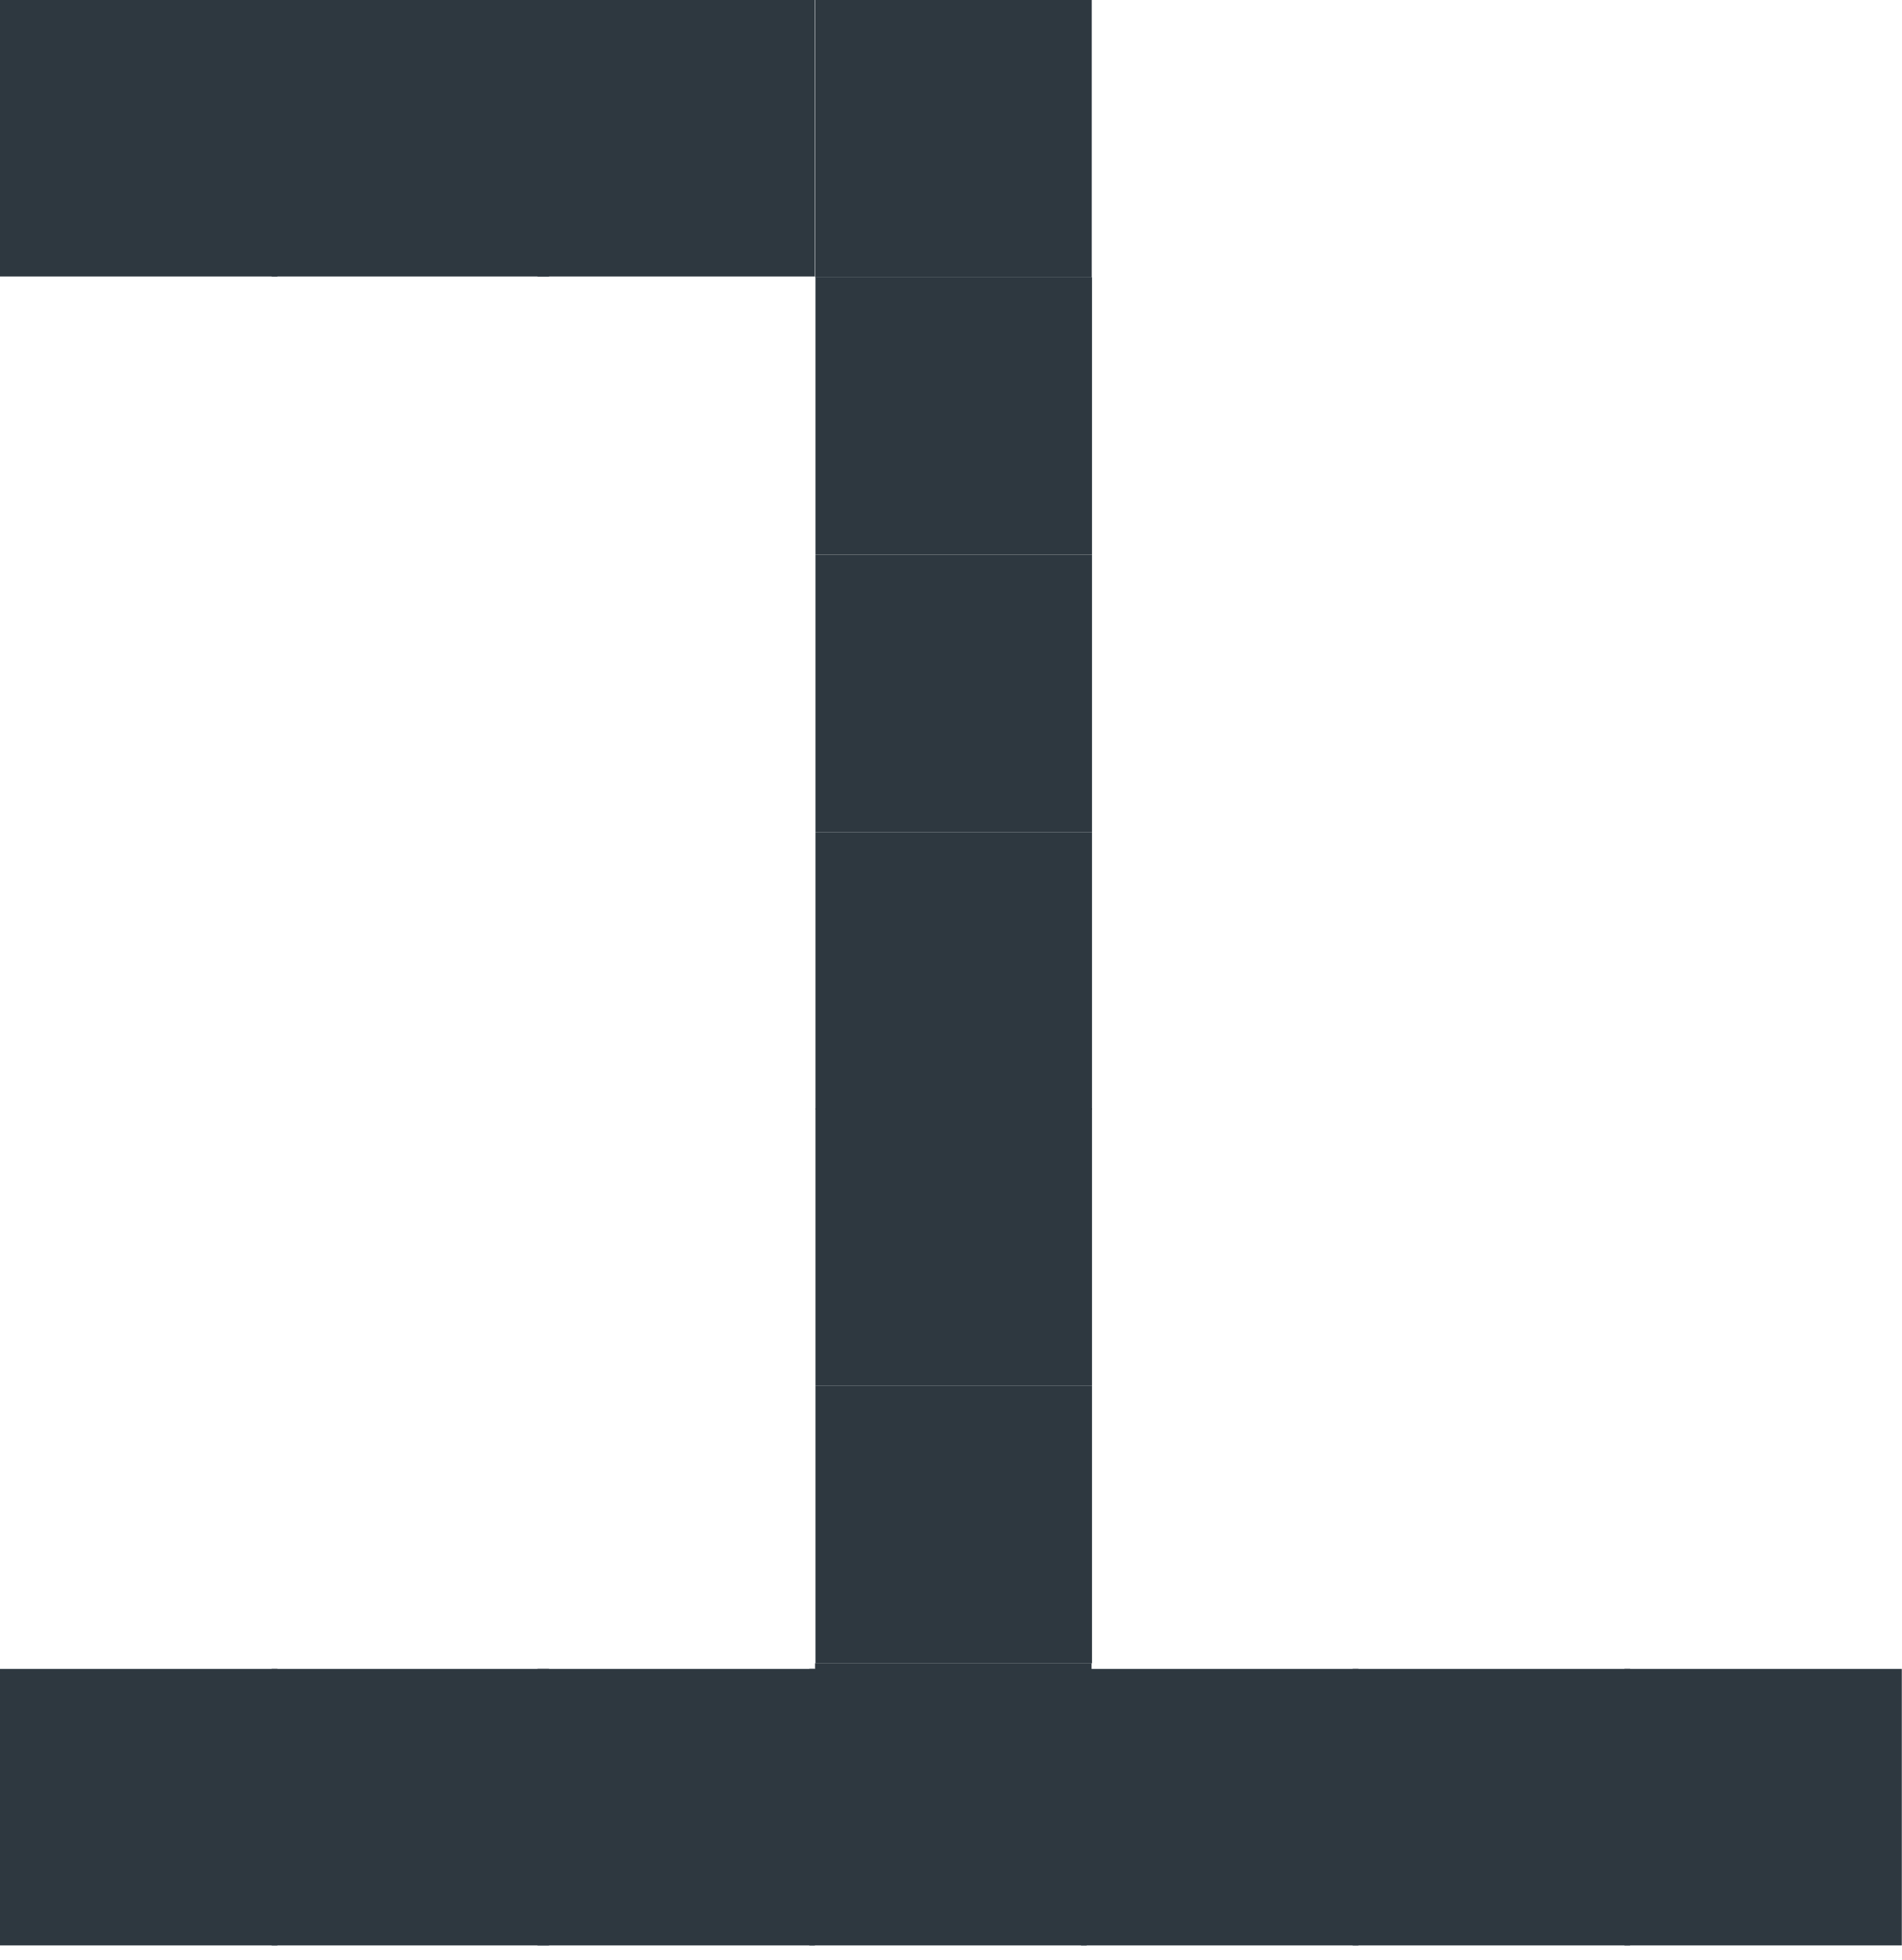
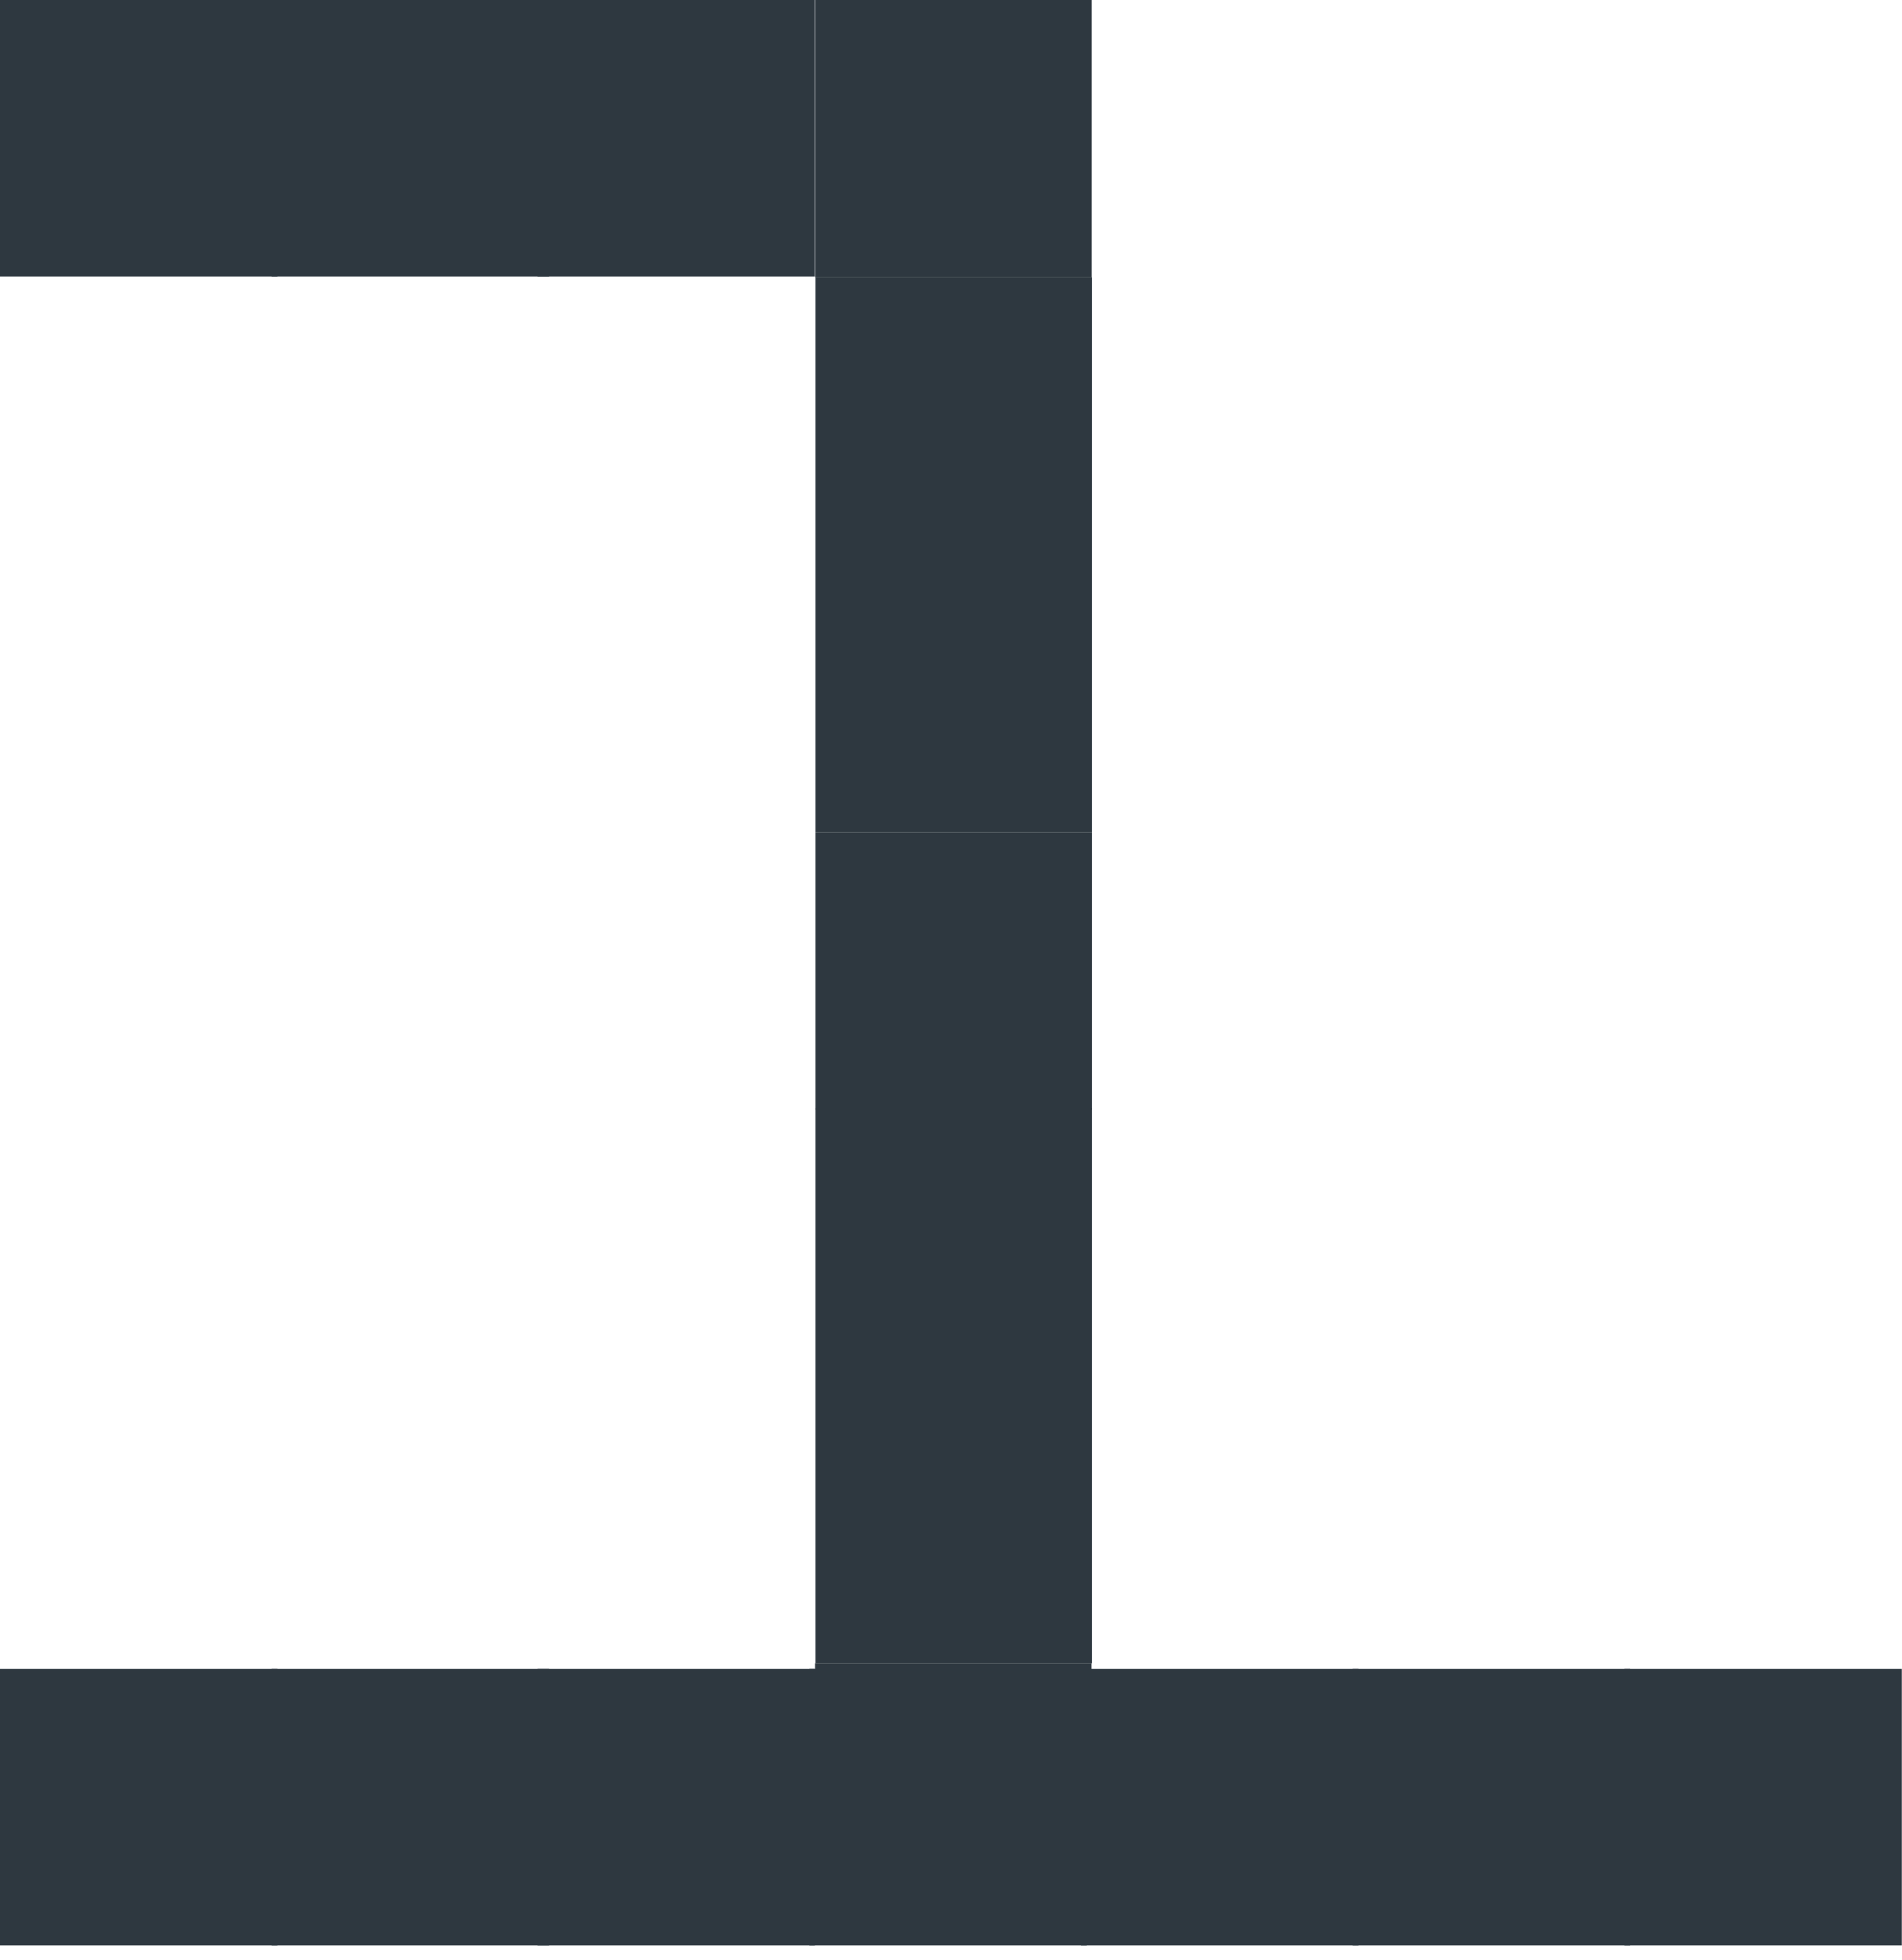
- <svg xmlns="http://www.w3.org/2000/svg" width="98" height="101" viewBox="0 0 98 101" fill="none">
-   <path d="M56.271 42.878H42.023V57.172H56.271V42.878Z" fill="#2E3840" />
-   <path d="M56.258 0H42.01V14.294H56.258V0Z" fill="#2E3840" />
-   <path d="M56.271 14.289H42.023V28.583H56.271V14.289Z" fill="#2E3840" />
-   <path d="M56.271 28.583H42.023V42.878H56.271V28.583Z" fill="#2E3840" />
-   <path d="M56.271 57.121H42.023V71.416H56.271V57.121Z" fill="#2E3840" />
-   <path d="M56.271 71.416H42.023V85.711H56.271V71.416Z" fill="#2E3840" />
-   <path d="M56.248 85.705H42V99.999H56.248V85.705Z" fill="#2E3840" />
-   <path d="M70 100.248L70 86L55.706 86L55.706 100.248L70 100.248Z" fill="#2E3840" />
-   <path d="M56 100.248L56 86L41.705 86L41.705 100.248L56 100.248Z" fill="#2E3840" />
-   <path d="M41.991 100.248L41.991 86L27.696 86L27.696 100.248L41.991 100.248Z" fill="#2E3840" />
-   <path d="M41.991 14.248L41.991 0L27.696 -6.24837e-07L27.696 14.248L41.991 14.248Z" fill="#2E3840" />
-   <path d="M28.294 100.248L28.294 86L14 86L14 100.248L28.294 100.248Z" fill="#2E3840" />
-   <path d="M28.294 14.248L28.294 0L14 -6.24837e-07L14 14.248L28.294 14.248Z" fill="#2E3840" />
-   <path d="M14.294 100.248L14.294 86L-0 86L-0 100.248L14.294 100.248Z" fill="#2E3840" />
-   <path d="M14.294 14.248L14.294 0L-0 -6.24837e-07L-0 14.248L14.294 14.248Z" fill="#2E3840" />
-   <path d="M98 100.248L98 86L83.705 86L83.705 100.248L98 100.248Z" fill="#2E3840" />
-   <path d="M84 100.248L84 86L69.705 86L69.705 100.248L84 100.248Z" fill="#2E3840" />
+ <svg xmlns="http://www.w3.org/2000/svg" width="98" height="101" fill="none">
+   <path d="M56.27 42.878H42.023v14.294h14.249V42.878zM56.258 0H42.01v14.294h14.248V0z" fill="#2E3840" />
+   <path d="M56.27 14.289H42.023v14.294h14.249V14.29zM56.27 28.583H42.023v14.295h14.249V28.583zM56.27 57.121H42.023v14.295h14.249V57.122zM56.27 71.416H42.023V85.71h14.249V71.416z" fill="#2E3840" />
+   <path d="M56.248 85.705H42v14.294h14.248V85.705z" fill="#2E3840" />
+   <path d="M70 100.248V86H55.706v14.248H70z" fill="#2E3840" />
+   <path d="M56 100.248V86H41.705v14.248H56z" fill="#2E3840" />
+   <path d="M41.99 100.248V86H27.697v14.248h14.295zM41.99 14.248V0H27.697v14.248h14.295z" fill="#2E3840" />
+   <path d="M28.294 100.248V86H14v14.248h14.294zM28.294 14.248V0H14v14.248h14.294z" fill="#2E3840" />
+   <path d="M14.294 100.248V86H0v14.248h14.294zM14.294 14.248V0H0v14.248h14.294zM98 100.248V86H83.705v14.248H98z" fill="#2E3840" />
+   <path d="M84 100.248V86H69.705v14.248H84z" fill="#2E3840" />
</svg>
